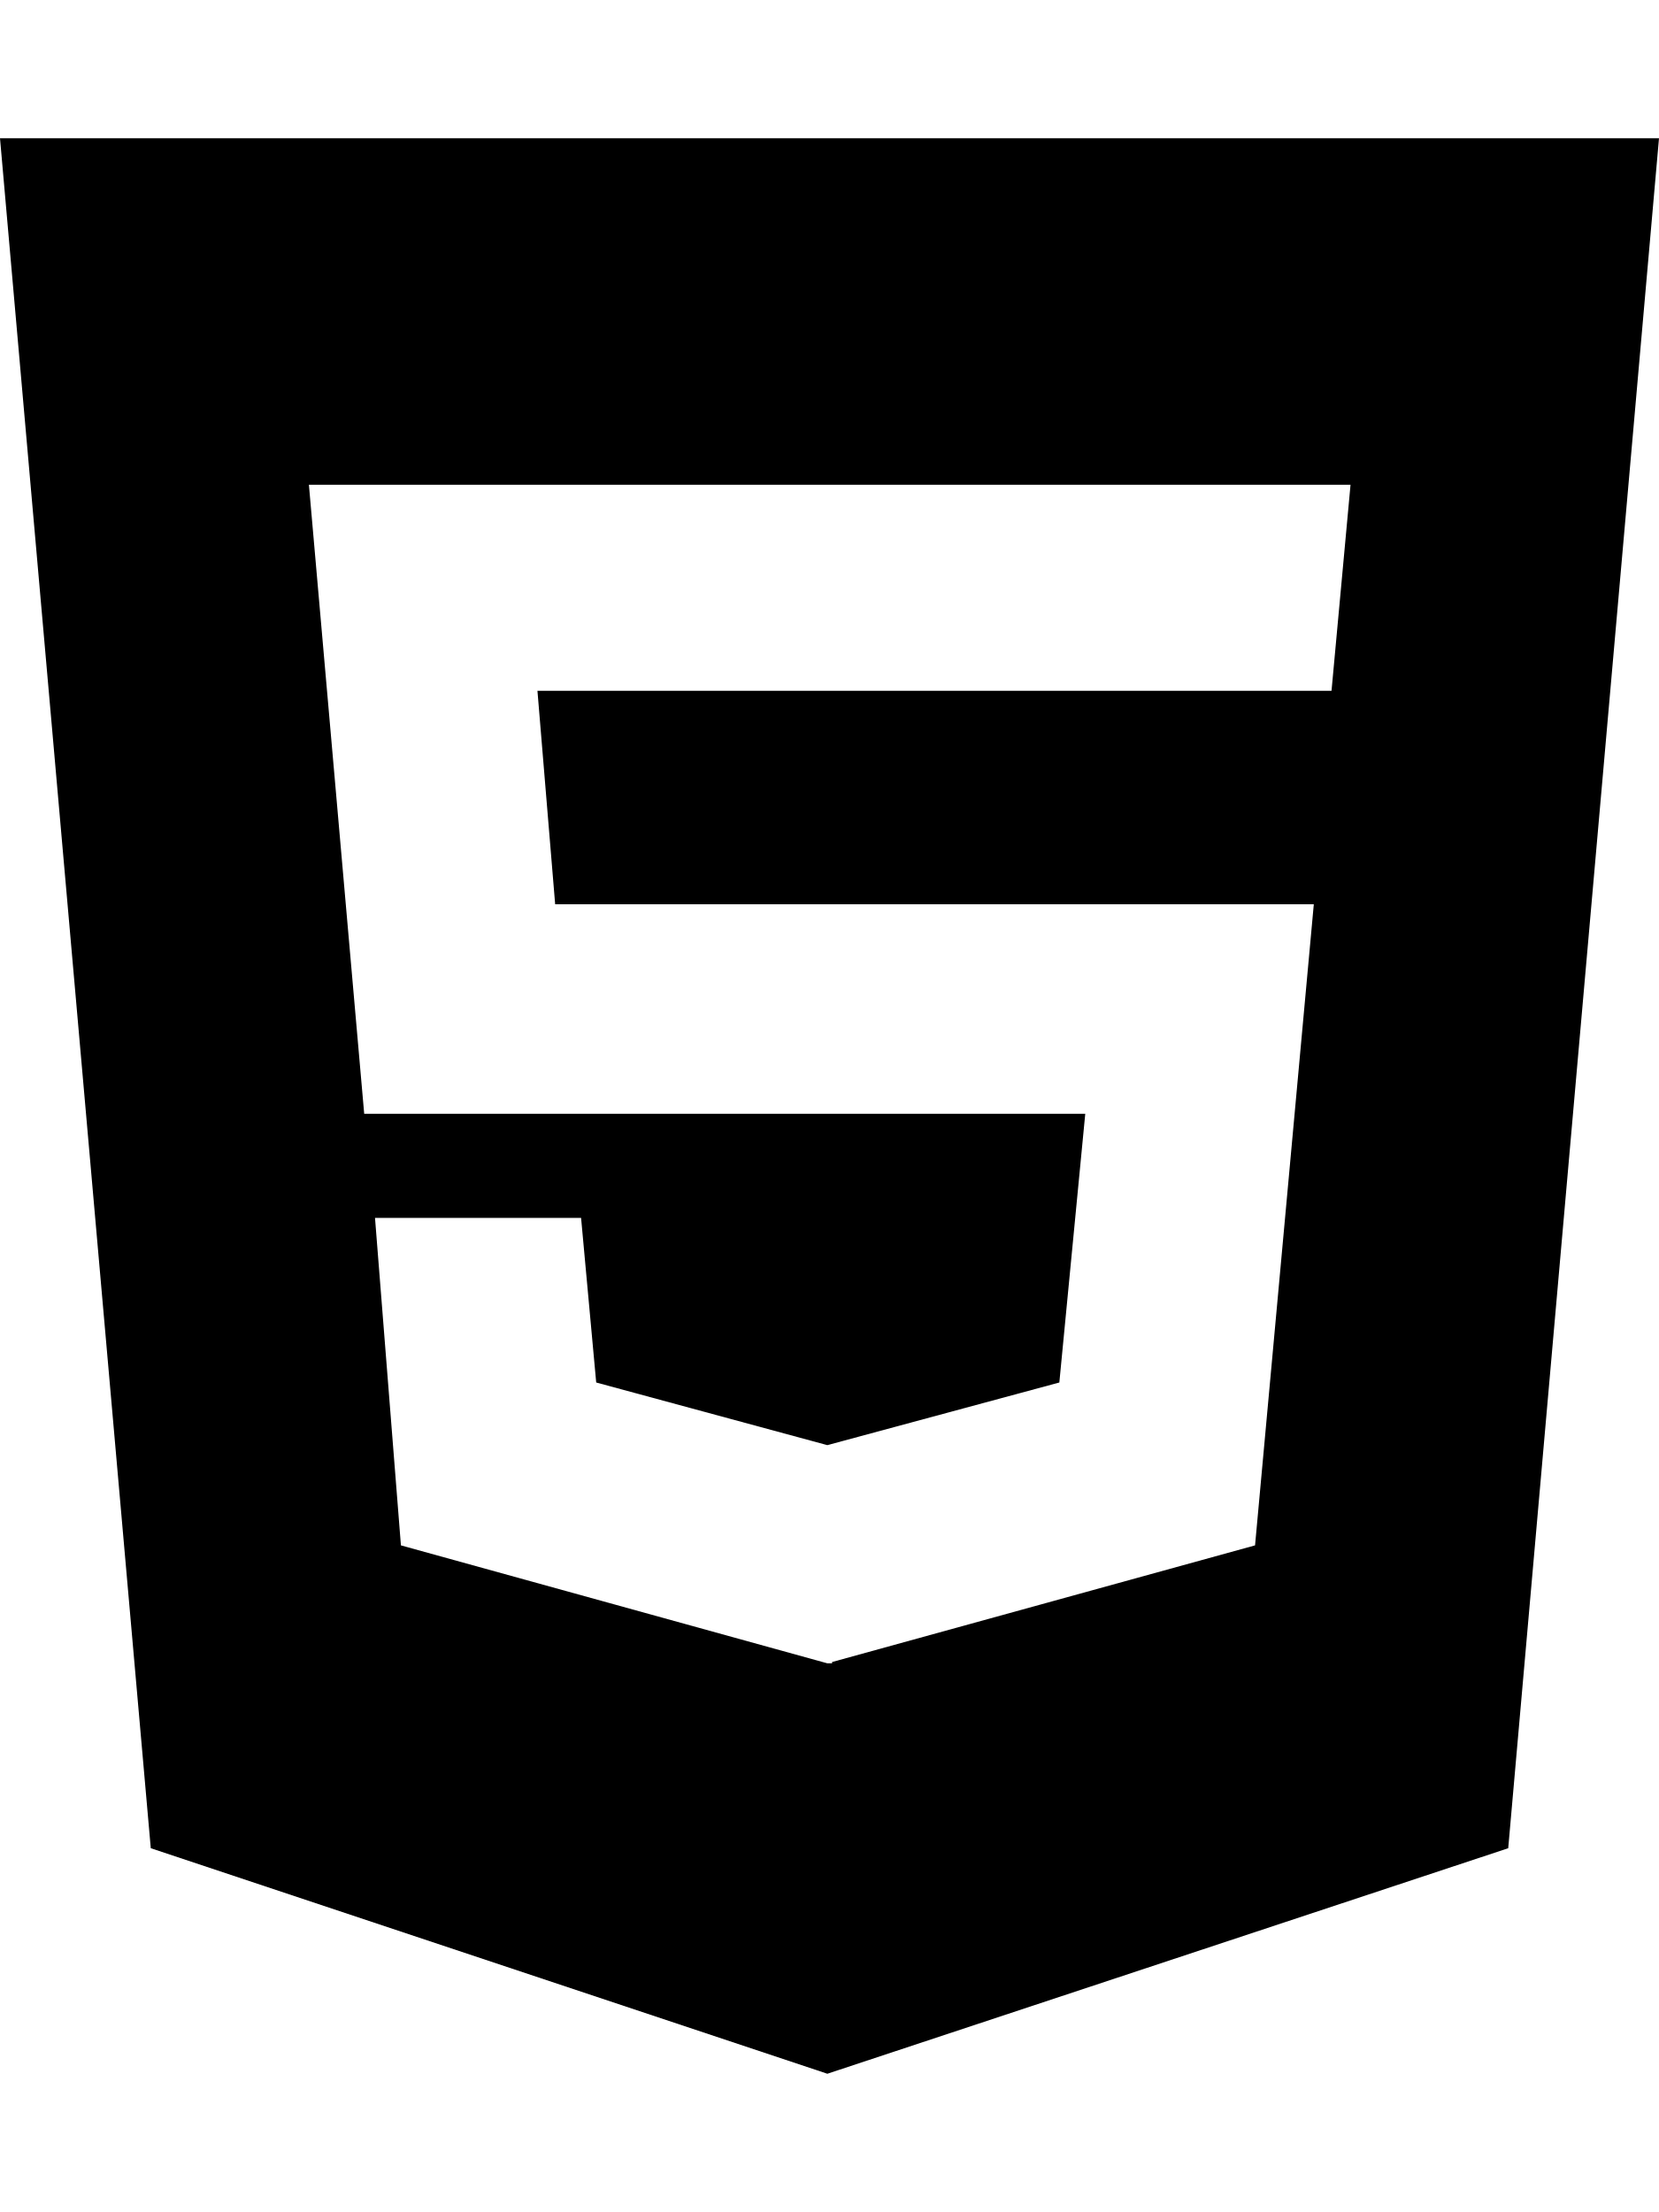
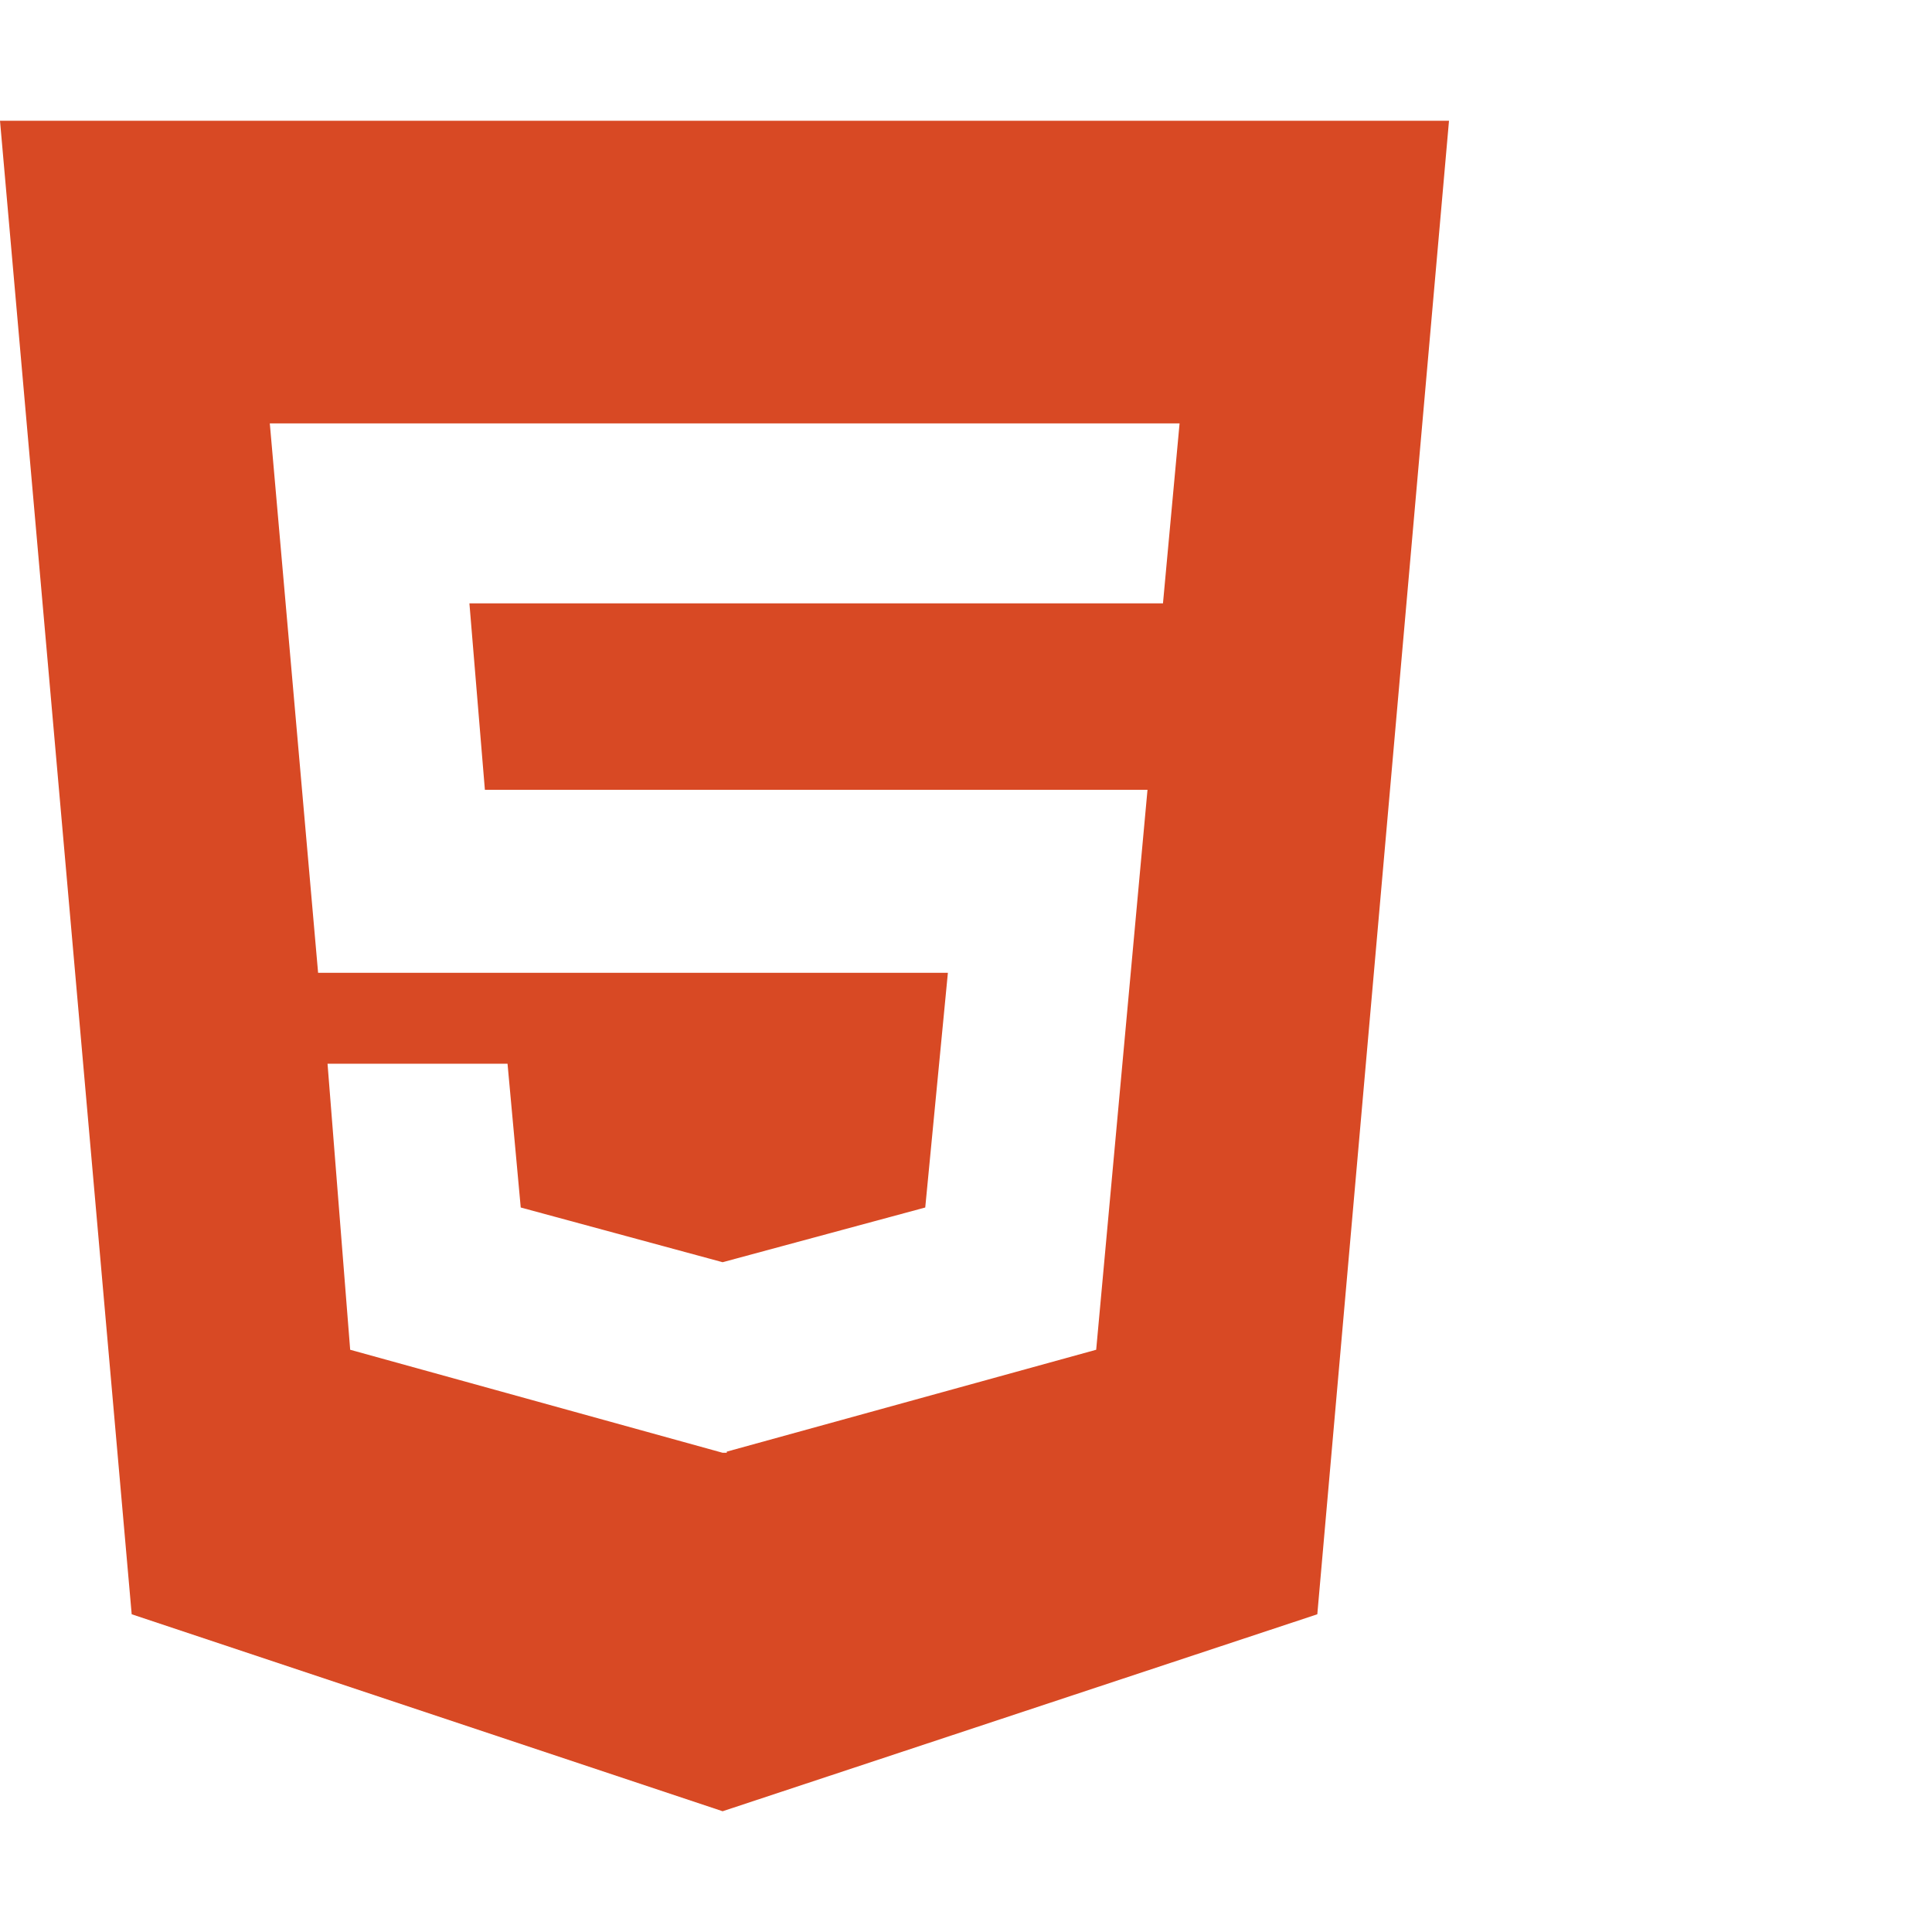
- <svg xmlns="http://www.w3.org/2000/svg" viewBox="0 0 384 512">
+ <svg xmlns="http://www.w3.org/2000/svg" fill="rgb(216, 73, 36)" viewBox="0 0 512 512">
  <path d="M0 32l34.9 395.8L191.5 480l157.6-52.2L384 32H0zm308.2 127.9H124.4l4.1 49.4h175.6l-13.6 148.4-97.9 27v.3h-1.1l-98.7-27.3-6-75.8h47.7L138 320l53.5 14.5 53.7-14.5 6-62.2H84.3L71.5 112.2h241.1l-4.4 47.7z" />
</svg>
